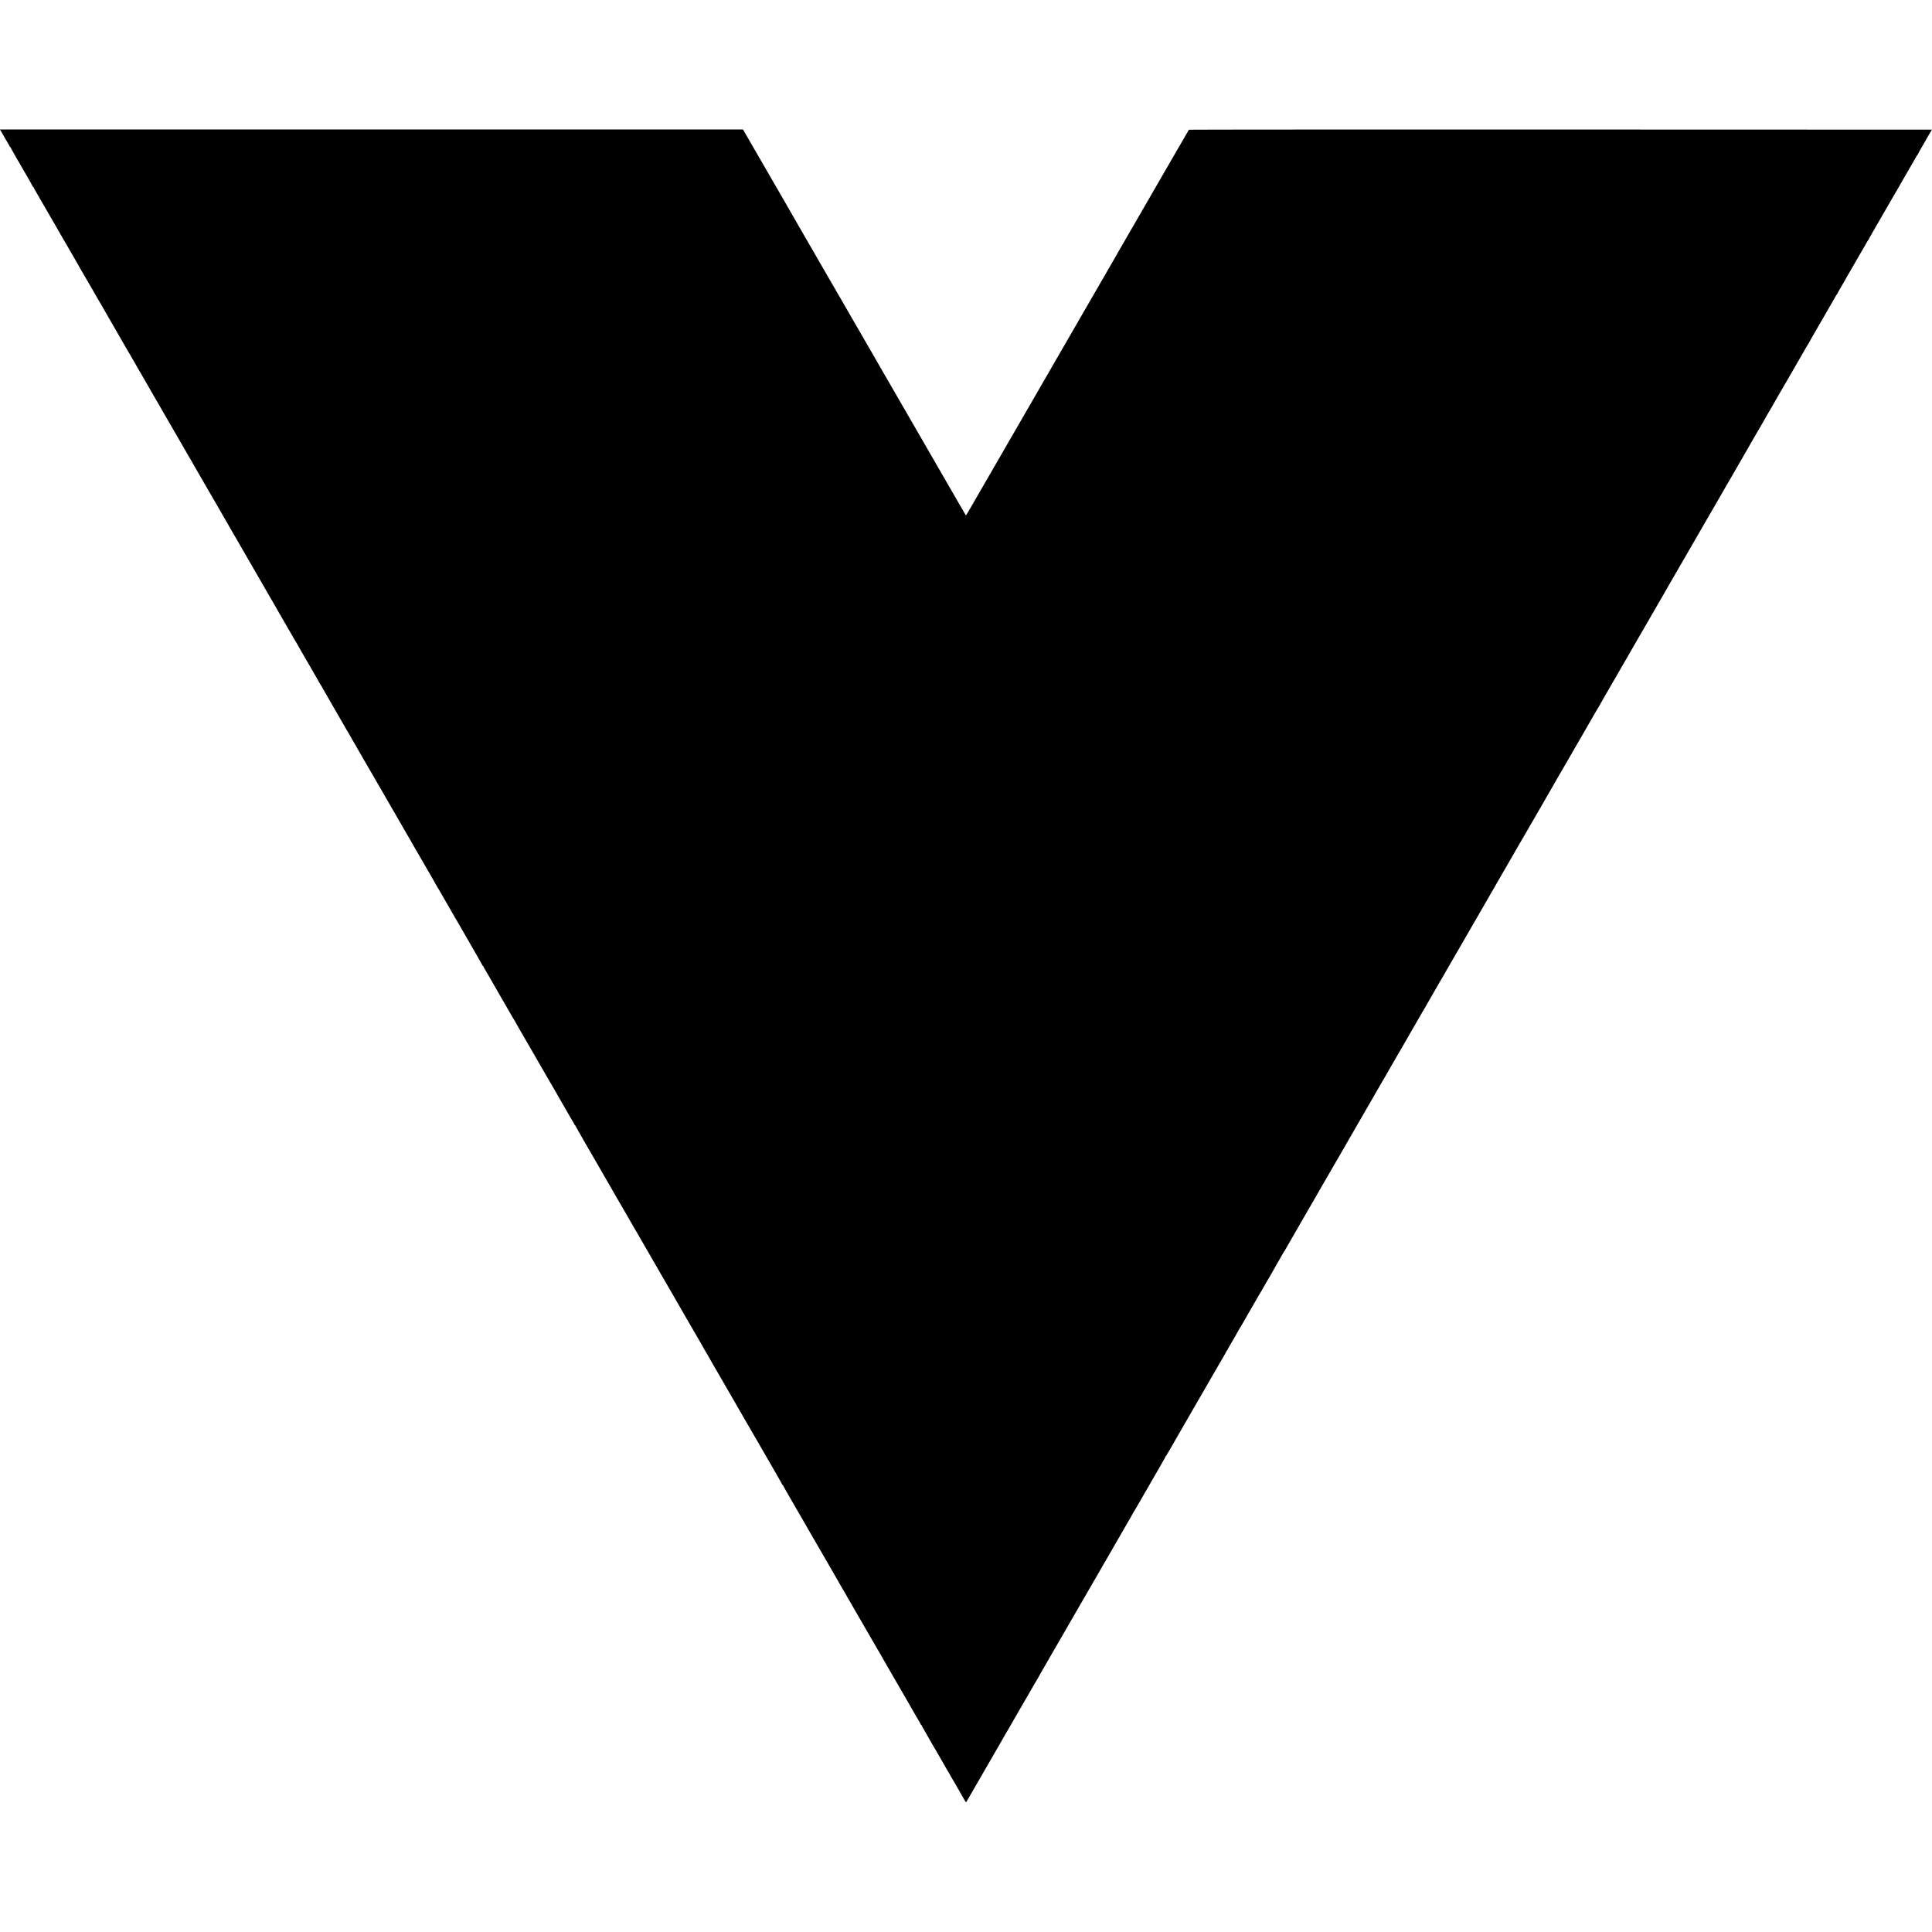
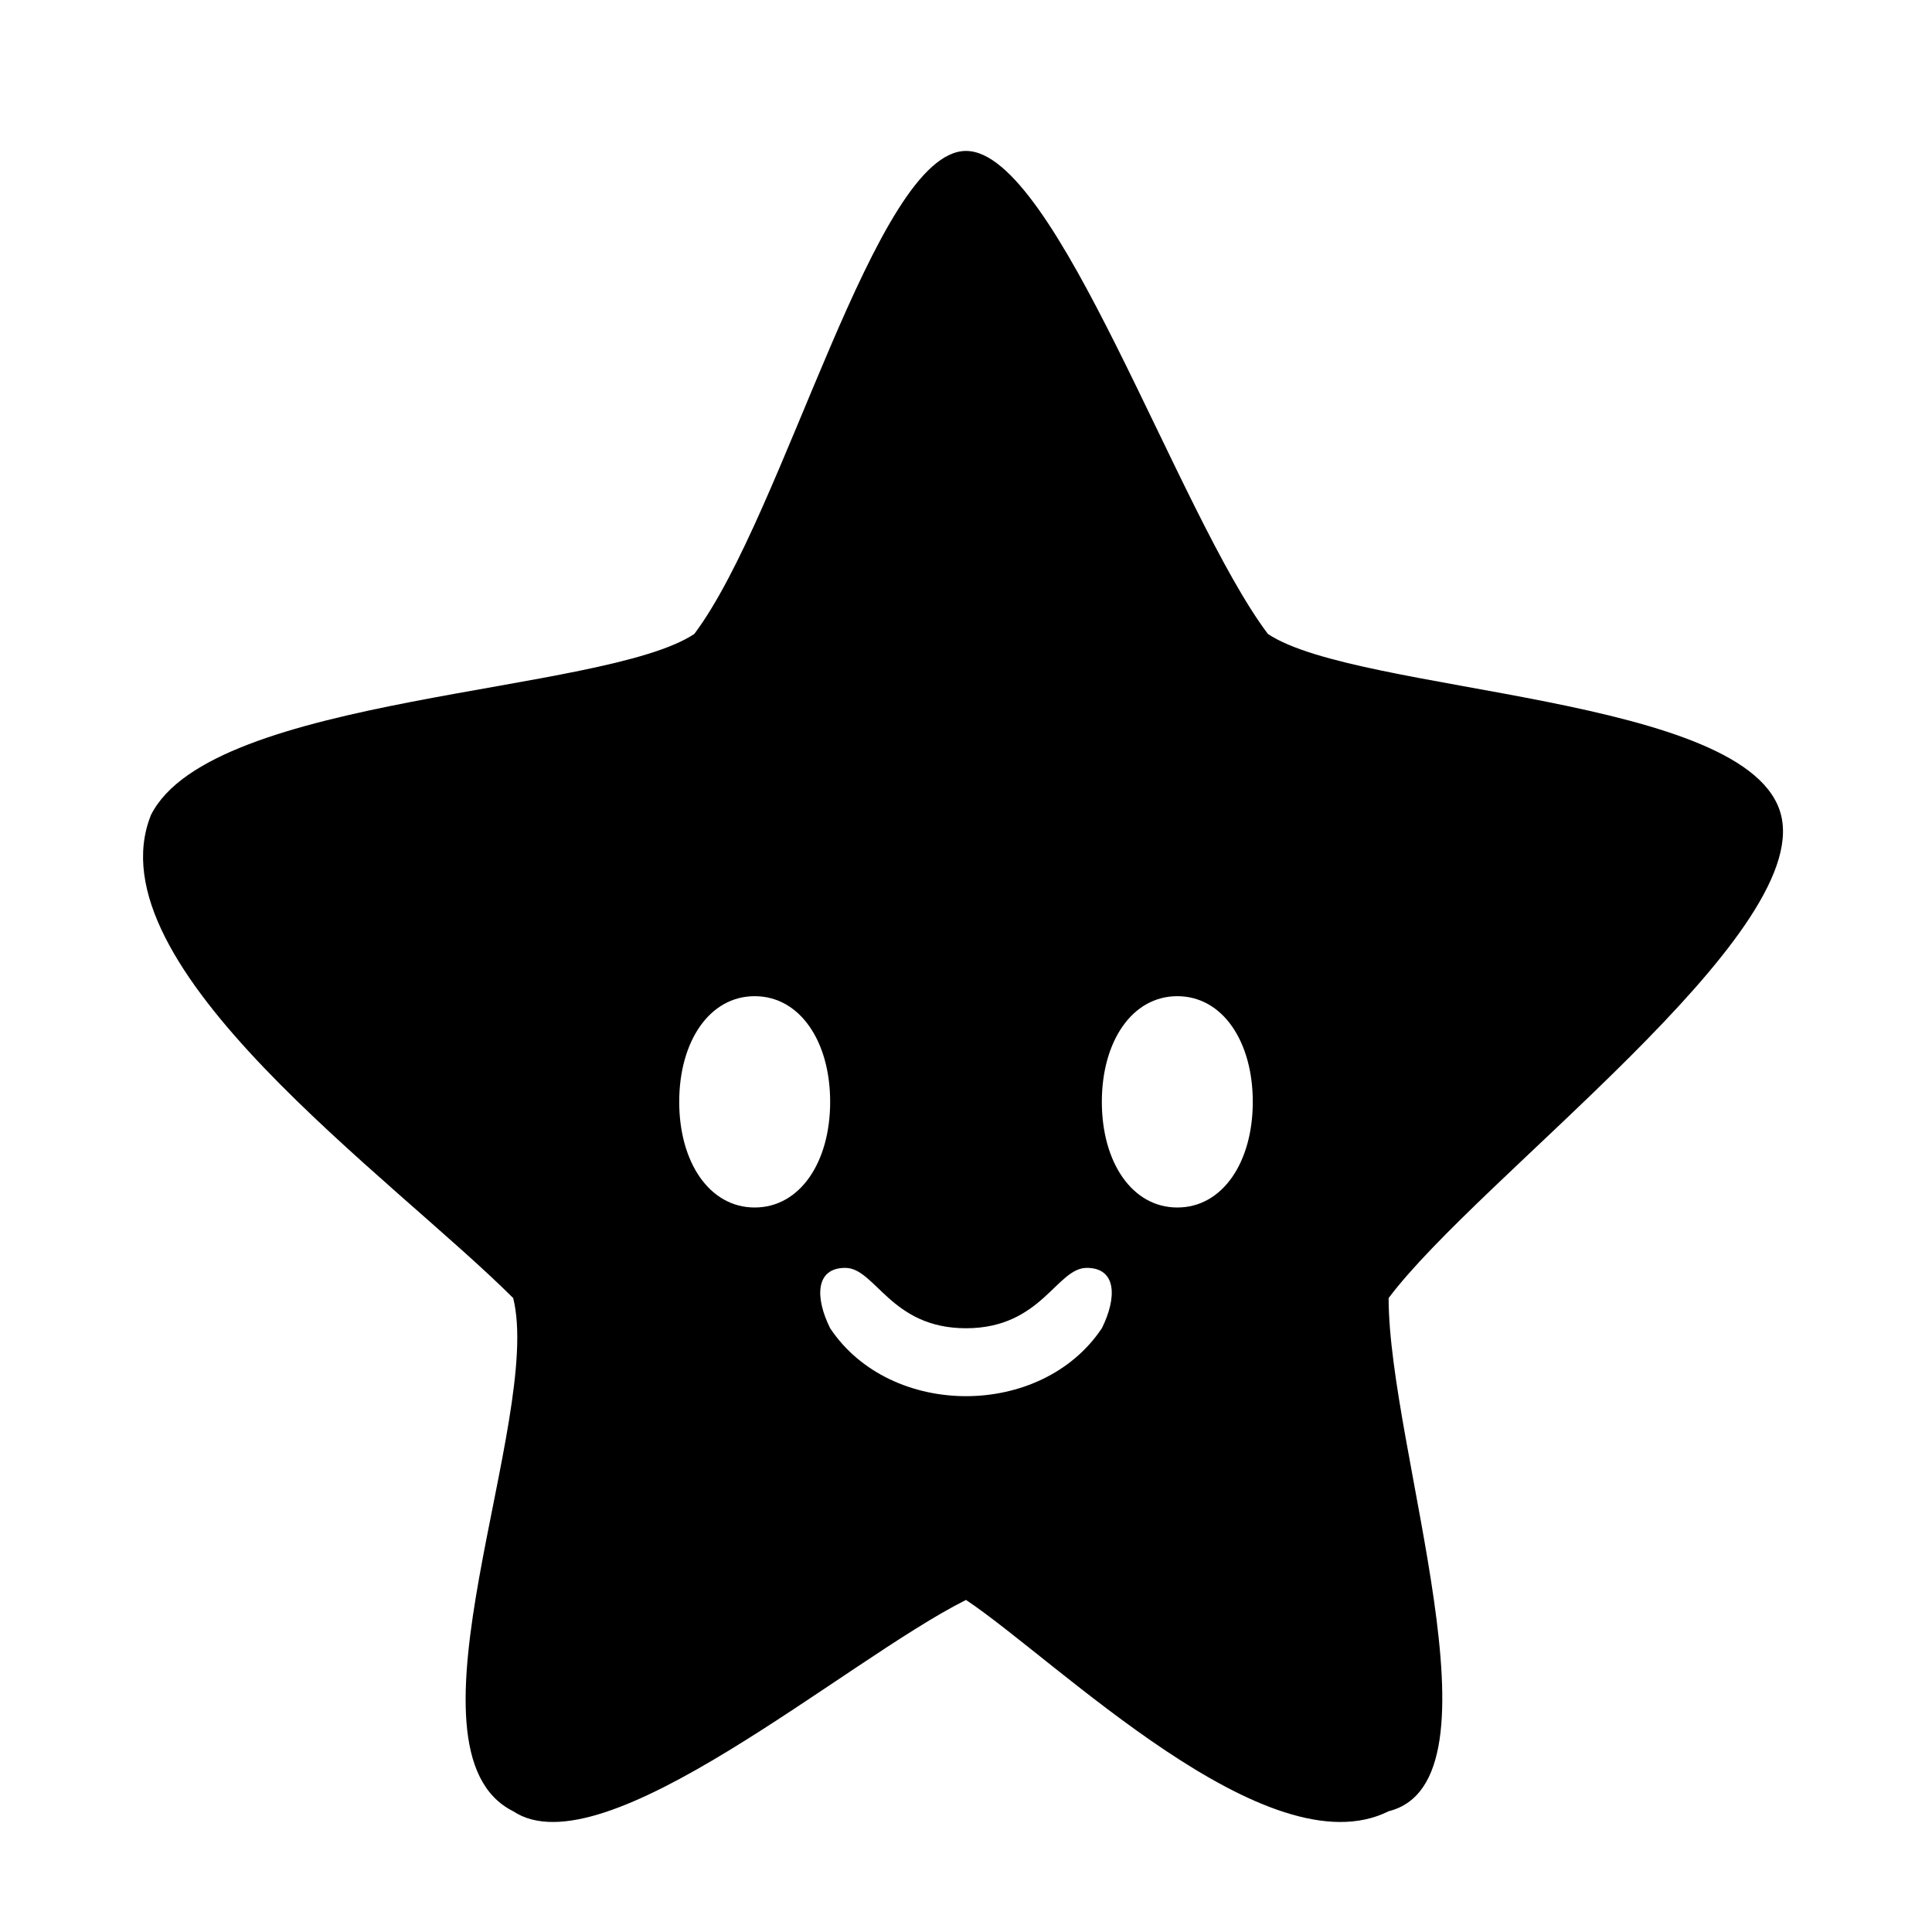
- <svg xmlns="http://www.w3.org/2000/svg" version="1.0" width="16pt" height="16pt" viewBox="0 0 16 16" preserveAspectRatio="xMidYMid meet">
-   <g transform="translate(0,16) scale(0.00032,-0.00032)" fill="#000000" stroke="none">
-     <path d="M18 46618 c45 -75 122 -207 122 -211 0 -2 25 -45 55 -95 30 -50 55 -96 55 -102 0 -5 5 -10 10 -10 6 0 10 -4 10 -9 0 -5 73 -135 161 -288 89 -153 173 -298 187 -323 14 -25 32 -57 41 -72 88 -149 187 -324 189 -335 2 -7 8 -13 13 -13 5 0 9 -4 9 -10 0 -5 46 -89 103 -187 175 -302 490 -846 507 -876 8 -16 20 -36 25 -45 28 -46 290 -498 339 -585 13 -23 74 -129 136 -236 61 -107 123 -215 137 -240 14 -25 29 -50 33 -56 5 -5 23 -37 40 -70 18 -33 38 -67 44 -75 11 -16 21 -33 63 -109 14 -25 29 -50 33 -56 4 -5 21 -35 38 -65 55 -100 261 -455 269 -465 4 -5 14 -21 20 -35 15 -29 41 -75 103 -180 24 -41 52 -88 60 -105 9 -16 57 -100 107 -185 112 -193 362 -626 380 -660 8 -14 23 -38 33 -55 11 -16 23 -37 27 -45 4 -8 26 -46 48 -85 23 -38 53 -90 67 -115 46 -81 64 -113 178 -310 62 -107 121 -210 132 -227 37 -67 56 -99 85 -148 16 -27 32 -57 36 -65 4 -8 15 -27 25 -42 9 -15 53 -89 96 -165 44 -76 177 -307 296 -513 120 -206 268 -463 330 -570 131 -227 117 -203 200 -348 36 -62 73 -125 82 -140 10 -15 21 -34 25 -42 4 -8 20 -37 36 -65 17 -27 38 -65 48 -82 49 -85 64 -111 87 -153 13 -25 28 -49 32 -55 4 -5 78 -134 165 -285 87 -151 166 -288 176 -305 10 -16 26 -43 35 -59 9 -17 125 -217 257 -445 132 -229 253 -441 270 -471 17 -30 45 -79 64 -108 18 -29 33 -54 33 -57 0 -2 20 -37 44 -77 24 -40 123 -212 221 -383 97 -170 190 -330 205 -355 16 -25 39 -65 53 -90 13 -25 81 -144 152 -265 70 -121 137 -238 150 -260 12 -22 37 -65 55 -95 18 -30 43 -73 55 -95 12 -22 48 -85 80 -140 77 -132 163 -280 190 -330 13 -22 71 -123 130 -225 59 -102 116 -199 126 -217 10 -17 29 -50 43 -72 15 -22 26 -43 26 -45 0 -2 27 -50 60 -106 33 -56 60 -103 60 -105 0 -2 55 -98 90 -155 8 -14 182 -316 239 -414 13 -22 45 -79 72 -124 27 -46 49 -86 49 -89 0 -2 14 -24 30 -48 16 -24 30 -46 30 -49 0 -5 74 -135 100 -176 5 -8 24 -42 43 -75 50 -88 58 -101 262 -455 104 -179 199 -345 213 -370 14 -25 28 -49 32 -55 4 -5 17 -26 28 -45 10 -19 62 -109 114 -200 114 -197 133 -230 170 -295 16 -27 33 -57 38 -65 17 -28 96 -165 103 -180 4 -8 16 -28 26 -45 10 -16 77 -131 148 -255 72 -124 181 -313 243 -420 62 -107 121 -209 131 -227 35 -62 323 -560 392 -678 38 -66 83 -145 100 -175 16 -30 33 -59 37 -65 4 -5 17 -27 29 -47 34 -61 56 -100 90 -156 17 -29 31 -55 31 -57 0 -2 17 -32 39 -67 21 -35 134 -229 251 -433 117 -203 235 -407 261 -451 27 -45 49 -85 49 -88 0 -4 8 -19 19 -34 15 -21 200 -341 309 -533 10 -19 33 -58 51 -87 17 -29 31 -54 31 -56 0 -2 25 -44 55 -94 30 -50 55 -95 55 -98 0 -4 6 -15 14 -23 7 -9 27 -41 43 -71 17 -30 170 -297 342 -594 171 -296 311 -542 311 -547 0 -5 5 -9 10 -9 6 0 10 -4 10 -10 0 -5 22 -47 49 -92 27 -46 58 -99 68 -118 24 -43 81 -140 93 -160 5 -8 66 -114 135 -235 69 -121 130 -227 135 -235 12 -21 259 -447 283 -490 10 -19 28 -47 38 -62 11 -14 19 -29 19 -32 0 -3 37 -69 83 -148 99 -170 305 -526 337 -583 13 -22 31 -53 41 -70 11 -16 22 -37 26 -45 7 -14 82 -146 103 -180 14 -24 181 -311 205 -355 13 -22 46 -80 75 -130 29 -49 64 -110 78 -135 14 -25 51 -88 82 -140 31 -52 59 -102 63 -110 4 -8 18 -33 31 -55 205 -353 284 -489 309 -535 17 -30 45 -78 62 -106 18 -28 36 -60 39 -72 4 -12 12 -22 17 -22 5 0 9 -4 9 -10 0 -5 109 -197 241 -427 133 -230 250 -431 259 -448 51 -90 222 -385 280 -485 37 -63 78 -135 92 -160 14 -25 67 -117 118 -205 51 -88 101 -175 111 -193 34 -58 55 -95 149 -257 51 -88 101 -173 110 -190 9 -16 76 -131 147 -255 72 -124 140 -241 151 -260 61 -108 281 -489 355 -615 38 -66 77 -133 87 -150 35 -63 91 -161 100 -175 14 -23 99 -169 128 -220 54 -97 135 -235 142 -245 4 -5 20 -32 35 -60 26 -48 238 -416 276 -480 10 -16 26 -46 37 -65 30 -53 382 -661 403 -695 10 -16 22 -37 26 -45 4 -8 26 -48 50 -88 24 -41 43 -75 43 -77 0 -2 22 -40 50 -85 27 -45 50 -84 50 -86 0 -3 38 -69 83 -147 84 -142 302 -520 340 -587 10 -19 34 -60 52 -90 18 -30 44 -75 57 -100 14 -25 45 -79 70 -120 25 -41 56 -96 70 -121 14 -25 77 -133 138 -240 62 -107 122 -210 132 -229 25 -43 310 -535 337 -581 11 -19 26 -45 34 -59 17 -32 238 -414 266 -460 11 -19 24 -41 28 -49 3 -7 75 -133 160 -278 84 -146 153 -269 153 -274 0 -5 5 -9 10 -9 6 0 10 -4 10 -10 0 -5 82 -150 181 -322 182 -314 201 -346 240 -415 12 -21 80 -139 152 -263 71 -124 141 -245 155 -270 14 -25 28 -49 32 -55 6 -8 145 -248 220 -380 37 -66 209 -362 229 -395 11 -19 24 -42 28 -49 4 -8 67 -118 140 -243 73 -125 133 -230 133 -233 0 -2 15 -28 33 -57 19 -29 47 -78 64 -108 17 -30 53 -93 79 -139 53 -90 82 -141 157 -272 82 -142 115 -199 381 -659 142 -245 268 -463 281 -485 12 -22 71 -125 132 -230 60 -104 172 -298 248 -430 76 -132 146 -253 156 -270 11 -16 22 -36 26 -44 3 -8 30 -54 60 -103 29 -49 53 -91 53 -93 0 -3 18 -34 40 -70 22 -36 40 -67 40 -69 0 -2 37 -66 81 -142 45 -77 98 -168 119 -204 20 -36 47 -81 58 -100 12 -19 27 -47 33 -62 6 -16 15 -28 20 -28 5 0 9 -4 9 -9 0 -6 63 -118 140 -251 77 -133 140 -243 140 -245 0 -2 18 -33 41 -70 22 -37 49 -83 60 -101 10 -19 29 -51 40 -71 25 -45 109 -189 126 -218 7 -11 17 -29 22 -40 6 -11 22 -38 35 -60 14 -22 37 -62 52 -90 14 -27 35 -62 45 -77 11 -14 19 -29 19 -32 0 -3 18 -35 40 -71 22 -36 40 -67 40 -69 0 -2 19 -35 42 -72 23 -38 55 -94 72 -124 26 -47 139 -244 171 -298 6 -9 21 -36 34 -60 28 -48 37 -51 51 -19 6 12 19 36 29 52 10 17 27 46 38 65 11 19 104 181 208 360 103 179 199 345 213 370 14 25 42 74 64 109 21 34 38 65 38 67 0 2 18 33 40 69 22 36 40 67 40 69 0 3 177 310 199 346 16 26 136 234 140 244 2 5 25 44 52 88 27 44 49 81 49 84 0 2 18 34 40 70 22 36 40 67 40 69 0 2 20 36 43 77 35 58 169 289 297 513 9 17 50 86 90 155 40 69 86 150 103 180 16 30 35 62 41 70 6 8 16 24 22 35 35 64 72 129 167 293 59 100 116 199 127 220 11 20 30 53 41 72 43 72 1070 1850 1121 1940 14 25 65 113 113 195 48 83 96 166 107 185 10 19 28 50 38 68 11 18 73 124 137 235 64 111 175 303 246 427 71 124 173 299 225 390 52 91 116 202 143 248 27 45 49 85 49 89 0 4 6 14 14 22 7 9 28 43 46 76 26 47 251 436 378 655 11 19 29 51 40 70 11 19 101 176 201 348 99 172 181 317 181 323 0 5 5 9 10 9 6 0 10 5 10 11 0 6 8 23 18 37 11 15 32 52 49 82 16 30 130 228 253 440 122 212 234 405 248 430 13 25 39 70 57 100 39 65 69 117 130 225 25 44 50 87 55 95 12 19 78 134 220 380 61 107 129 224 150 260 161 277 222 382 246 425 15 28 47 83 71 123 24 41 43 78 43 83 0 5 4 9 8 9 4 0 13 12 19 28 7 15 23 45 36 67 66 110 277 478 277 483 0 3 6 13 14 21 7 9 27 41 43 71 17 30 45 80 63 110 34 57 375 649 394 685 6 11 16 27 22 35 6 8 26 42 44 75 18 33 41 74 51 90 10 17 24 41 32 55 54 97 72 128 88 152 11 14 19 28 19 30 0 3 79 141 175 308 96 167 175 305 175 308 0 3 6 13 14 21 7 9 26 39 41 66 33 60 276 483 338 587 24 40 46 80 50 88 4 8 13 24 20 35 14 23 95 163 125 215 11 19 52 91 92 160 40 69 80 139 90 155 9 17 103 179 207 360 105 182 200 346 211 365 103 181 463 802 489 845 7 11 15 27 19 35 4 8 29 51 55 95 64 110 828 1433 848 1470 9 17 24 41 33 55 9 14 29 48 45 77 15 28 52 93 82 145 30 51 62 107 71 123 17 30 231 398 400 690 51 88 103 179 115 202 12 23 26 48 32 55 6 7 24 38 40 68 17 30 61 107 98 170 37 63 84 144 103 180 19 36 41 72 48 81 8 8 14 18 14 21 0 4 27 51 59 106 32 55 72 124 89 154 16 29 71 125 122 213 51 88 104 180 118 205 13 25 28 50 32 55 4 6 17 26 28 45 11 19 45 80 77 135 31 55 66 116 77 135 11 19 88 152 171 295 401 694 620 1072 650 1125 11 19 87 152 170 295 83 143 158 273 166 288 9 16 21 36 26 45 6 9 31 52 55 96 25 43 54 94 66 115 11 20 95 164 186 321 91 157 173 299 182 315 9 17 26 46 37 65 12 19 66 114 121 210 56 96 108 186 117 200 8 14 24 40 34 59 24 45 383 664 412 713 5 9 17 29 26 45 15 28 120 210 241 419 36 61 68 117 72 125 4 8 12 23 19 34 35 57 245 420 262 453 11 20 35 61 53 90 17 29 32 54 32 56 0 3 28 51 62 108 33 57 70 119 80 138 10 19 23 42 28 50 5 8 32 53 59 100 27 47 149 258 271 470 122 212 234 405 248 430 30 53 62 108 80 135 6 11 15 27 19 35 4 8 85 150 181 315 96 165 187 323 202 350 31 56 116 202 130 225 5 8 25 42 43 75 19 33 92 159 162 280 149 257 157 271 202 350 19 33 38 67 43 75 9 14 228 392 275 475 12 22 55 96 95 165 40 69 80 139 90 155 24 42 202 350 221 383 9 15 27 47 41 72 14 25 75 131 136 236 61 106 121 210 134 232 99 172 271 470 279 482 5 8 23 40 40 70 18 30 81 141 142 245 60 105 121 210 135 235 14 25 71 124 127 220 56 96 143 247 194 335 51 88 96 167 102 175 14 24 180 311 204 355 23 43 340 590 356 615 5 8 50 87 101 175 171 301 517 898 582 1008 25 43 46 81 46 83 0 2 12 23 27 47 14 23 40 67 56 97 16 30 35 62 42 70 7 8 15 22 18 30 4 8 20 38 37 65 16 28 33 57 37 65 6 12 111 196 143 250 5 8 55 95 112 193 57 98 113 195 126 215 12 20 27 46 32 57 6 11 14 27 20 35 5 8 76 130 156 270 80 140 165 287 187 325 23 39 52 90 66 115 13 25 30 52 37 61 8 8 14 18 14 21 0 4 41 77 92 165 50 87 175 302 276 478 101 176 208 360 236 408 28 49 67 117 86 152 19 35 41 70 48 77 6 6 12 15 12 19 0 7 124 224 167 291 12 21 23 40 23 42 0 2 21 40 46 83 26 43 55 92 64 109 54 95 327 568 354 614 19 30 45 75 59 100 71 128 82 145 89 148 4 2 8 8 8 13 0 5 42 82 94 172 311 538 496 858 518 897 14 25 40 70 58 100 18 30 42 71 53 90 10 19 79 139 152 265 73 127 142 246 153 265 10 19 43 76 72 125 29 50 63 108 75 130 65 116 80 140 87 143 4 2 8 8 8 12 0 8 114 212 140 250 6 8 14 24 20 35 5 11 54 97 108 190 l100 170 -9611 3 c-5286 1 -9614 -1 -9618 -5 -5 -6 -419 -719 -619 -1068 -89 -155 -267 -463 -323 -560 -38 -66 -81 -140 -95 -165 -31 -56 -263 -457 -526 -910 -110 -190 -224 -388 -254 -440 -29 -52 -61 -109 -71 -125 -23 -39 -243 -420 -268 -465 -11 -19 -204 -352 -428 -740 -224 -388 -477 -826 -563 -975 -85 -148 -185 -322 -222 -385 -37 -63 -120 -207 -185 -320 -65 -113 -177 -306 -248 -430 -72 -124 -172 -297 -222 -385 -51 -88 -142 -245 -202 -350 -131 -226 -247 -427 -408 -705 -65 -113 -249 -432 -410 -710 -160 -278 -388 -673 -506 -877 -118 -205 -216 -373 -219 -373 -3 0 -52 82 -109 183 -58 100 -144 250 -192 332 -95 164 -402 696 -647 1120 -85 149 -228 396 -317 550 -212 365 -982 1700 -1008 1745 -10 19 -43 76 -72 125 -29 50 -64 110 -77 135 -14 25 -63 110 -110 190 -47 80 -96 165 -110 190 -14 25 -99 171 -188 325 -89 154 -174 300 -188 325 -13 25 -64 113 -112 195 -48 83 -140 242 -205 355 -65 113 -183 317 -263 454 -79 137 -152 264 -163 282 -50 89 -335 583 -354 614 -12 19 -34 58 -50 85 -15 28 -129 226 -253 440 -124 215 -235 408 -247 430 -12 22 -69 121 -127 220 -58 99 -226 389 -373 645 -148 256 -324 561 -392 678 -67 117 -134 232 -147 255 -13 23 -33 59 -46 80 l-22 37 -9615 0 -9615 0 20 -32z" />
-   </g>
+ <svg xmlns="http://www.w3.org/2000/svg" viewBox="0 0 64 64" role="img">
+   <path fill-rule="evenodd" d="M32 5C35 5 39 17 42 21C45 23 58 23 59 27C60 31 49 39 46 43C46 48 50 59 46 60C42 62 35 55 32 53C28 55 20 62 17 60C13 58 18 47 17 43C13 39 3 32 5 27C7 23 20 23 23 21C26 17 29 5 32 5ZM25 33C23.5 33 22.5 34.5 22.5 36.5C22.5 38.5 23.5 40 25 40C26.5 40 27.5 38.5 27.5 36.5C27.5 34.5 26.5 33 25 33ZM39 33C37.5 33 36.5 34.5 36.5 36.5C36.5 38.5 37.5 40 39 40C40.5 40 41.5 38.5 41.5 36.5C41.5 34.5 40.5 33 39 33ZM28 42C27 42 27 43 27.5 44C29.5 47 34.5 47 36.5 44C37 43 37 42 36 42C35 42 34.5 44 32 44C29.5 44 29 42 28 42Z" />
</svg>
